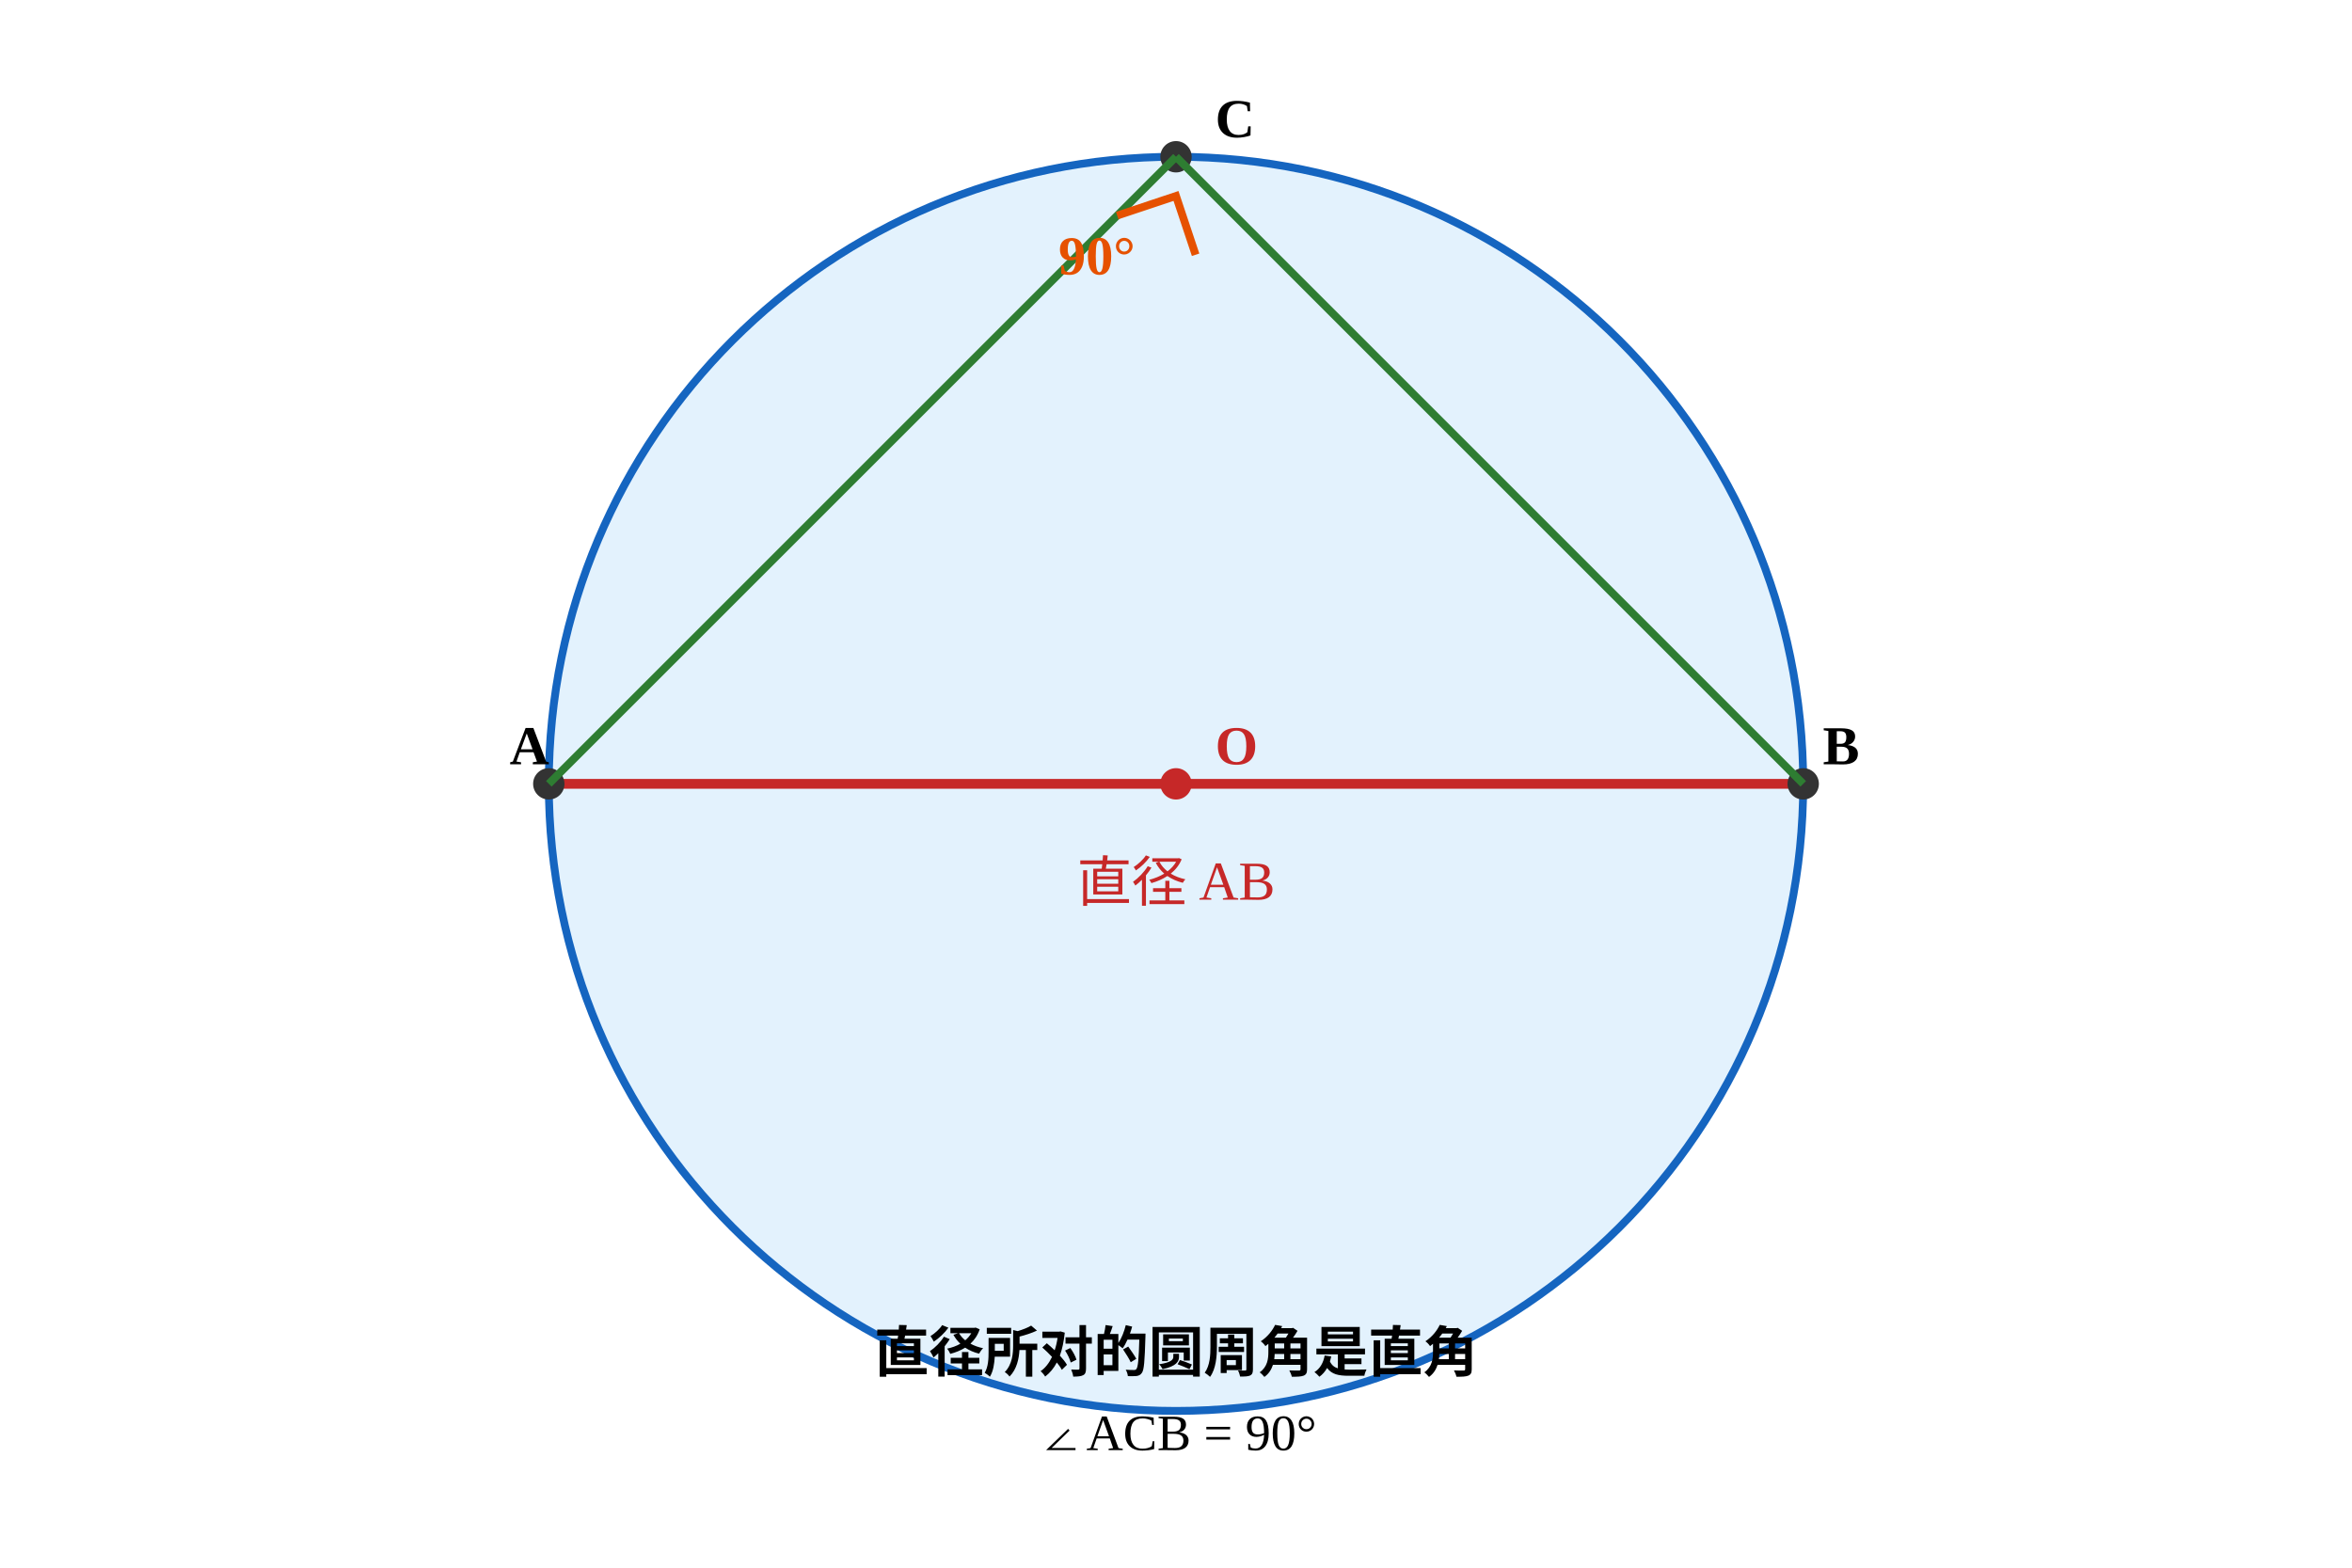
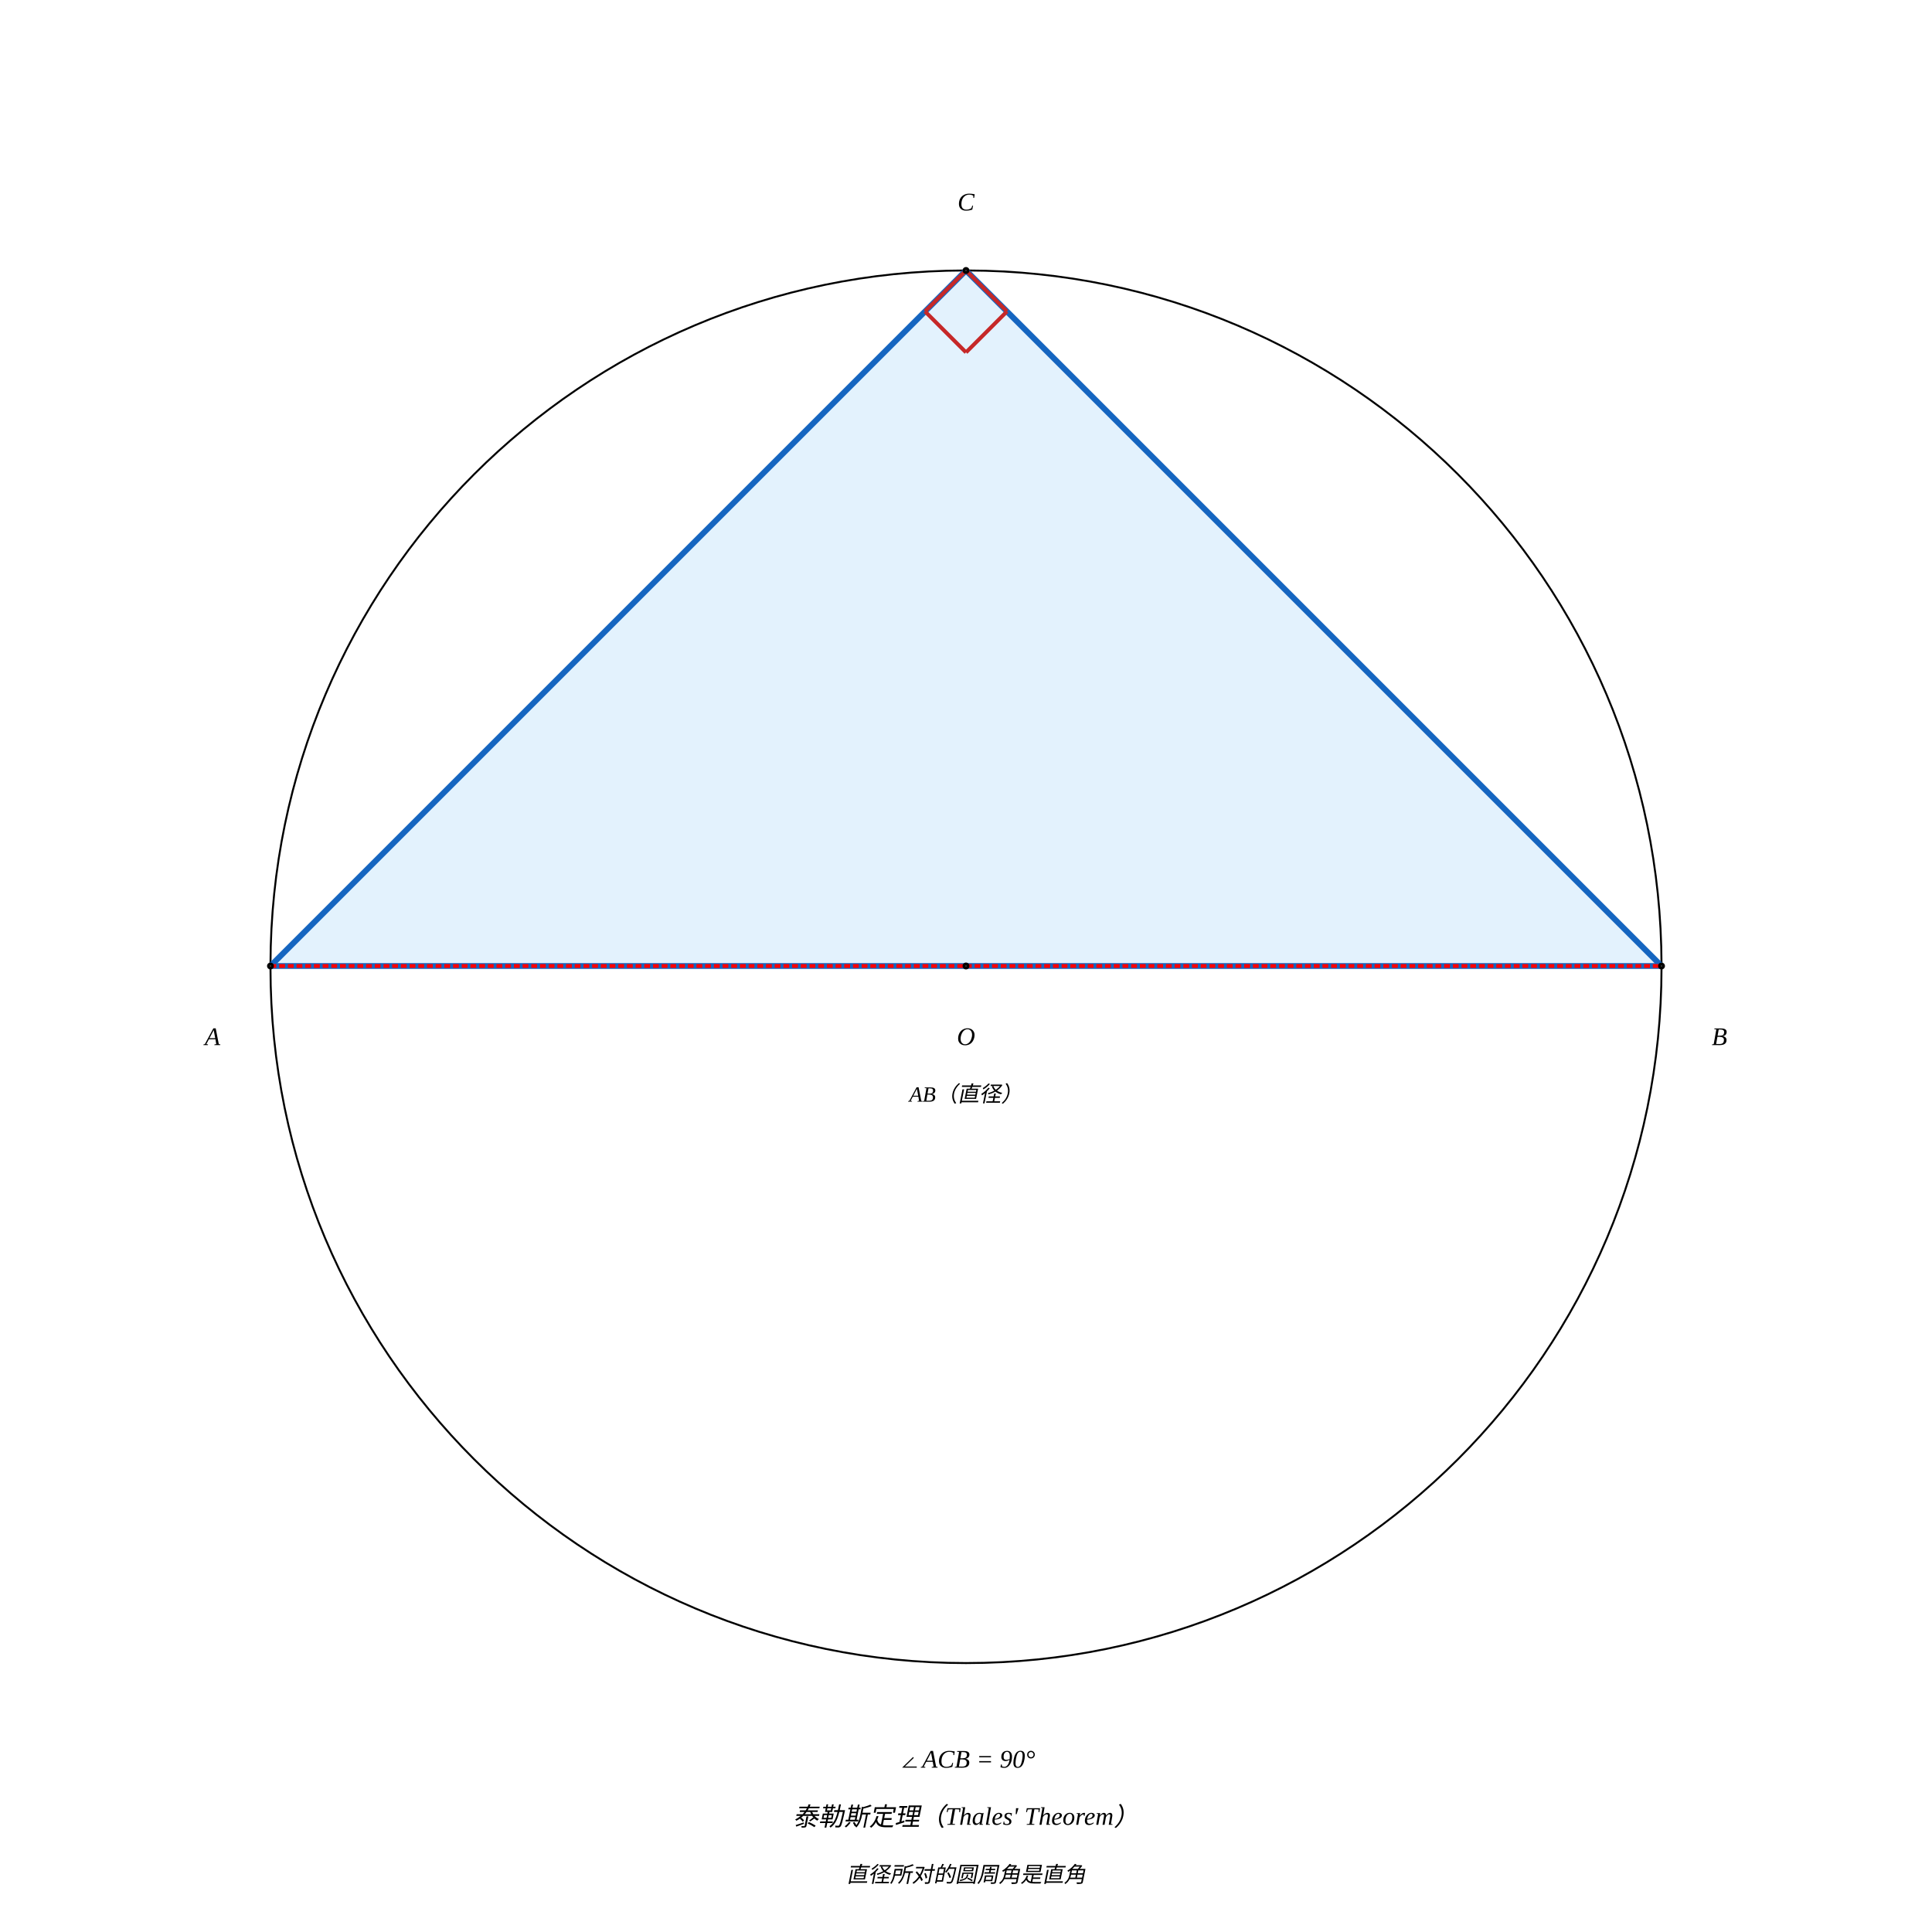
- <svg xmlns="http://www.w3.org/2000/svg" viewBox="0 0 600 400" width="600" height="400">
-   <circle cx="300" cy="200" r="160" fill="#e3f2fd" stroke="#1565c0" stroke-width="2" />
-   <circle cx="300" cy="200" r="4" fill="#c62828" />
-   <text x="310" y="195" font-size="14" font-weight="bold" fill="#c62828">O</text>
-   <line x1="140" y1="200" x2="460" y2="200" stroke="#c62828" stroke-width="2.5" />
-   <circle cx="140" cy="200" r="4" fill="#333" />
-   <circle cx="460" cy="200" r="4" fill="#333" />
-   <text x="130" y="195" font-size="14" font-weight="bold">A</text>
-   <text x="465" y="195" font-size="14" font-weight="bold">B</text>
-   <circle cx="300" cy="40" r="4" fill="#333" />
-   <text x="310" y="35" font-size="14" font-weight="bold">C</text>
-   <line x1="140" y1="200" x2="300" y2="40" stroke="#2e7d32" stroke-width="2" />
-   <line x1="300" y1="40" x2="460" y2="200" stroke="#2e7d32" stroke-width="2" />
-   <path d="M 285,55 L 300,50 L 305,65" fill="none" stroke="#e65100" stroke-width="2" />
-   <text x="270" y="70" font-size="14" font-weight="bold" fill="#e65100">90°</text>
-   <text x="300" y="230" font-size="14" text-anchor="middle" fill="#c62828">直径 AB</text>
-   <text x="300" y="350" font-size="14" text-anchor="middle" font-weight="bold">直径所对的圆周角是直角</text>
-   <text x="300" y="370" font-size="13" text-anchor="middle">∠ACB = 90°</text>
+ <svg xmlns="http://www.w3.org/2000/svg" width="500mm" height="500mm" viewBox="0 0 500 500" version="1.1">
+   <path d="M70.00,250.00 L 430.00,250.00 L 250.00,70.00 z" fill="#E3F2FD" stroke="none" />
+   <path d="M70.00,250.40  a180.00,180.00 0 0,0 360.00,-0.00" fill="none" stroke="#000000" stroke-width="0.50" />
+   <path d="M430.00,249.60  a180.00,180.00 0 0,0 -179.60,-179.60" fill="none" stroke="#000000" stroke-width="0.50" />
+   <path d="M249.60,70.00  a180.00,180.00 0 0,0 -179.60,179.60" fill="none" stroke="#000000" stroke-width="0.50" />
+   <line x1="70.28" y1="249.72" x2="249.72" y2="70.28" style="stroke:#1565C0; stroke-width:1.50" />
+   <line x1="250.28" y1="70.28" x2="429.72" y2="249.72" style="stroke:#1565C0; stroke-width:1.50" />
+   <line x1="70.40" y1="250.00" x2="249.60" y2="250.00" style="stroke:#1565C0; stroke-width:1.50" />
+   <line x1="250.40" y1="250.00" x2="429.60" y2="250.00" style="stroke:#1565C0; stroke-width:1.50" />
+   <line x1="70.40" y1="250.00" x2="71.50" y2="250.00" style="stroke:#FF0000; stroke-width:1.00" />
+   <line x1="72.25" y1="250.00" x2="73.75" y2="250.00" style="stroke:#FF0000; stroke-width:1.00" />
+   <line x1="74.50" y1="250.00" x2="76.00" y2="250.00" style="stroke:#FF0000; stroke-width:1.00" />
+   <line x1="76.75" y1="250.00" x2="78.25" y2="250.00" style="stroke:#FF0000; stroke-width:1.00" />
+   <line x1="79.00" y1="250.00" x2="80.50" y2="250.00" style="stroke:#FF0000; stroke-width:1.00" />
+   <line x1="81.25" y1="250.00" x2="82.75" y2="250.00" style="stroke:#FF0000; stroke-width:1.00" />
+   <line x1="83.50" y1="250.00" x2="85.00" y2="250.00" style="stroke:#FF0000; stroke-width:1.00" />
+   <line x1="85.75" y1="250.00" x2="87.25" y2="250.00" style="stroke:#FF0000; stroke-width:1.00" />
+   <line x1="88.00" y1="250.00" x2="89.50" y2="250.00" style="stroke:#FF0000; stroke-width:1.00" />
+   <line x1="90.25" y1="250.00" x2="91.75" y2="250.00" style="stroke:#FF0000; stroke-width:1.00" />
+   <line x1="92.50" y1="250.00" x2="94.00" y2="250.00" style="stroke:#FF0000; stroke-width:1.00" />
+   <line x1="94.75" y1="250.00" x2="96.25" y2="250.00" style="stroke:#FF0000; stroke-width:1.00" />
+   <line x1="97.00" y1="250.00" x2="98.50" y2="250.00" style="stroke:#FF0000; stroke-width:1.00" />
+   <line x1="99.25" y1="250.00" x2="100.75" y2="250.00" style="stroke:#FF0000; stroke-width:1.00" />
+   <line x1="101.50" y1="250.00" x2="103.00" y2="250.00" style="stroke:#FF0000; stroke-width:1.00" />
+   <line x1="103.75" y1="250.00" x2="105.25" y2="250.00" style="stroke:#FF0000; stroke-width:1.00" />
+   <line x1="106.00" y1="250.00" x2="107.50" y2="250.00" style="stroke:#FF0000; stroke-width:1.00" />
+   <line x1="108.25" y1="250.00" x2="109.75" y2="250.00" style="stroke:#FF0000; stroke-width:1.00" />
+   <line x1="110.50" y1="250.00" x2="112.00" y2="250.00" style="stroke:#FF0000; stroke-width:1.00" />
+   <line x1="112.75" y1="250.00" x2="114.25" y2="250.00" style="stroke:#FF0000; stroke-width:1.00" />
+   <line x1="115.00" y1="250.00" x2="116.50" y2="250.00" style="stroke:#FF0000; stroke-width:1.00" />
+   <line x1="117.25" y1="250.00" x2="118.75" y2="250.00" style="stroke:#FF0000; stroke-width:1.00" />
+   <line x1="119.50" y1="250.00" x2="121.00" y2="250.00" style="stroke:#FF0000; stroke-width:1.00" />
+   <line x1="121.75" y1="250.00" x2="123.25" y2="250.00" style="stroke:#FF0000; stroke-width:1.00" />
+   <line x1="124.00" y1="250.00" x2="125.50" y2="250.00" style="stroke:#FF0000; stroke-width:1.00" />
+   <line x1="126.25" y1="250.00" x2="127.75" y2="250.00" style="stroke:#FF0000; stroke-width:1.00" />
+   <line x1="128.50" y1="250.00" x2="130.00" y2="250.00" style="stroke:#FF0000; stroke-width:1.00" />
+   <line x1="130.75" y1="250.00" x2="132.25" y2="250.00" style="stroke:#FF0000; stroke-width:1.00" />
+   <line x1="133.00" y1="250.00" x2="134.50" y2="250.00" style="stroke:#FF0000; stroke-width:1.00" />
+   <line x1="135.25" y1="250.00" x2="136.75" y2="250.00" style="stroke:#FF0000; stroke-width:1.00" />
+   <line x1="137.50" y1="250.00" x2="139.00" y2="250.00" style="stroke:#FF0000; stroke-width:1.00" />
+   <line x1="139.75" y1="250.00" x2="141.25" y2="250.00" style="stroke:#FF0000; stroke-width:1.00" />
+   <line x1="142.00" y1="250.00" x2="143.50" y2="250.00" style="stroke:#FF0000; stroke-width:1.00" />
+   <line x1="144.25" y1="250.00" x2="145.75" y2="250.00" style="stroke:#FF0000; stroke-width:1.00" />
+   <line x1="146.50" y1="250.00" x2="148.00" y2="250.00" style="stroke:#FF0000; stroke-width:1.00" />
+   <line x1="148.75" y1="250.00" x2="150.25" y2="250.00" style="stroke:#FF0000; stroke-width:1.00" />
+   <line x1="151.00" y1="250.00" x2="152.50" y2="250.00" style="stroke:#FF0000; stroke-width:1.00" />
+   <line x1="153.25" y1="250.00" x2="154.75" y2="250.00" style="stroke:#FF0000; stroke-width:1.00" />
+   <line x1="155.50" y1="250.00" x2="157.00" y2="250.00" style="stroke:#FF0000; stroke-width:1.00" />
+   <line x1="157.75" y1="250.00" x2="159.25" y2="250.00" style="stroke:#FF0000; stroke-width:1.00" />
+   <line x1="160.00" y1="250.00" x2="161.50" y2="250.00" style="stroke:#FF0000; stroke-width:1.00" />
+   <line x1="162.25" y1="250.00" x2="163.75" y2="250.00" style="stroke:#FF0000; stroke-width:1.00" />
+   <line x1="164.50" y1="250.00" x2="166.00" y2="250.00" style="stroke:#FF0000; stroke-width:1.00" />
+   <line x1="166.75" y1="250.00" x2="168.25" y2="250.00" style="stroke:#FF0000; stroke-width:1.00" />
+   <line x1="169.00" y1="250.00" x2="170.50" y2="250.00" style="stroke:#FF0000; stroke-width:1.00" />
+   <line x1="171.25" y1="250.00" x2="172.75" y2="250.00" style="stroke:#FF0000; stroke-width:1.00" />
+   <line x1="173.50" y1="250.00" x2="175.00" y2="250.00" style="stroke:#FF0000; stroke-width:1.00" />
+   <line x1="175.75" y1="250.00" x2="177.25" y2="250.00" style="stroke:#FF0000; stroke-width:1.00" />
+   <line x1="178.00" y1="250.00" x2="179.50" y2="250.00" style="stroke:#FF0000; stroke-width:1.00" />
+   <line x1="180.25" y1="250.00" x2="181.75" y2="250.00" style="stroke:#FF0000; stroke-width:1.00" />
+   <line x1="182.50" y1="250.00" x2="184.00" y2="250.00" style="stroke:#FF0000; stroke-width:1.00" />
+   <line x1="184.75" y1="250.00" x2="186.25" y2="250.00" style="stroke:#FF0000; stroke-width:1.00" />
+   <line x1="187.00" y1="250.00" x2="188.50" y2="250.00" style="stroke:#FF0000; stroke-width:1.00" />
+   <line x1="189.25" y1="250.00" x2="190.75" y2="250.00" style="stroke:#FF0000; stroke-width:1.00" />
+   <line x1="191.50" y1="250.00" x2="193.00" y2="250.00" style="stroke:#FF0000; stroke-width:1.00" />
+   <line x1="193.75" y1="250.00" x2="195.25" y2="250.00" style="stroke:#FF0000; stroke-width:1.00" />
+   <line x1="196.00" y1="250.00" x2="197.50" y2="250.00" style="stroke:#FF0000; stroke-width:1.00" />
+   <line x1="198.25" y1="250.00" x2="199.75" y2="250.00" style="stroke:#FF0000; stroke-width:1.00" />
+   <line x1="200.50" y1="250.00" x2="202.00" y2="250.00" style="stroke:#FF0000; stroke-width:1.00" />
+   <line x1="202.75" y1="250.00" x2="204.25" y2="250.00" style="stroke:#FF0000; stroke-width:1.00" />
+   <line x1="205.00" y1="250.00" x2="206.50" y2="250.00" style="stroke:#FF0000; stroke-width:1.00" />
+   <line x1="207.25" y1="250.00" x2="208.75" y2="250.00" style="stroke:#FF0000; stroke-width:1.00" />
+   <line x1="209.50" y1="250.00" x2="211.00" y2="250.00" style="stroke:#FF0000; stroke-width:1.00" />
+   <line x1="211.75" y1="250.00" x2="213.25" y2="250.00" style="stroke:#FF0000; stroke-width:1.00" />
+   <line x1="214.00" y1="250.00" x2="215.50" y2="250.00" style="stroke:#FF0000; stroke-width:1.00" />
+   <line x1="216.25" y1="250.00" x2="217.75" y2="250.00" style="stroke:#FF0000; stroke-width:1.00" />
+   <line x1="218.50" y1="250.00" x2="220.00" y2="250.00" style="stroke:#FF0000; stroke-width:1.00" />
+   <line x1="220.75" y1="250.00" x2="222.25" y2="250.00" style="stroke:#FF0000; stroke-width:1.00" />
+   <line x1="223.00" y1="250.00" x2="224.50" y2="250.00" style="stroke:#FF0000; stroke-width:1.00" />
+   <line x1="225.25" y1="250.00" x2="226.75" y2="250.00" style="stroke:#FF0000; stroke-width:1.00" />
+   <line x1="227.50" y1="250.00" x2="229.00" y2="250.00" style="stroke:#FF0000; stroke-width:1.00" />
+   <line x1="229.75" y1="250.00" x2="231.25" y2="250.00" style="stroke:#FF0000; stroke-width:1.00" />
+   <line x1="232.00" y1="250.00" x2="233.50" y2="250.00" style="stroke:#FF0000; stroke-width:1.00" />
+   <line x1="234.25" y1="250.00" x2="235.75" y2="250.00" style="stroke:#FF0000; stroke-width:1.00" />
+   <line x1="236.50" y1="250.00" x2="238.00" y2="250.00" style="stroke:#FF0000; stroke-width:1.00" />
+   <line x1="238.75" y1="250.00" x2="240.25" y2="250.00" style="stroke:#FF0000; stroke-width:1.00" />
+   <line x1="241.00" y1="250.00" x2="242.50" y2="250.00" style="stroke:#FF0000; stroke-width:1.00" />
+   <line x1="243.25" y1="250.00" x2="244.75" y2="250.00" style="stroke:#FF0000; stroke-width:1.00" />
+   <line x1="245.50" y1="250.00" x2="247.00" y2="250.00" style="stroke:#FF0000; stroke-width:1.00" />
+   <line x1="247.75" y1="250.00" x2="249.25" y2="250.00" style="stroke:#FF0000; stroke-width:1.00" />
+   <line x1="250.40" y1="250.00" x2="251.50" y2="250.00" style="stroke:#FF0000; stroke-width:1.00" />
+   <line x1="252.25" y1="250.00" x2="253.75" y2="250.00" style="stroke:#FF0000; stroke-width:1.00" />
+   <line x1="254.50" y1="250.00" x2="256.00" y2="250.00" style="stroke:#FF0000; stroke-width:1.00" />
+   <line x1="256.75" y1="250.00" x2="258.25" y2="250.00" style="stroke:#FF0000; stroke-width:1.00" />
+   <line x1="259.00" y1="250.00" x2="260.50" y2="250.00" style="stroke:#FF0000; stroke-width:1.00" />
+   <line x1="261.25" y1="250.00" x2="262.75" y2="250.00" style="stroke:#FF0000; stroke-width:1.00" />
+   <line x1="263.50" y1="250.00" x2="265.00" y2="250.00" style="stroke:#FF0000; stroke-width:1.00" />
+   <line x1="265.75" y1="250.00" x2="267.25" y2="250.00" style="stroke:#FF0000; stroke-width:1.00" />
+   <line x1="268.00" y1="250.00" x2="269.50" y2="250.00" style="stroke:#FF0000; stroke-width:1.00" />
+   <line x1="270.25" y1="250.00" x2="271.75" y2="250.00" style="stroke:#FF0000; stroke-width:1.00" />
+   <line x1="272.50" y1="250.00" x2="274.00" y2="250.00" style="stroke:#FF0000; stroke-width:1.00" />
+   <line x1="274.75" y1="250.00" x2="276.25" y2="250.00" style="stroke:#FF0000; stroke-width:1.00" />
+   <line x1="277.00" y1="250.00" x2="278.50" y2="250.00" style="stroke:#FF0000; stroke-width:1.00" />
+   <line x1="279.25" y1="250.00" x2="280.75" y2="250.00" style="stroke:#FF0000; stroke-width:1.00" />
+   <line x1="281.50" y1="250.00" x2="283.00" y2="250.00" style="stroke:#FF0000; stroke-width:1.00" />
+   <line x1="283.75" y1="250.00" x2="285.25" y2="250.00" style="stroke:#FF0000; stroke-width:1.00" />
+   <line x1="286.00" y1="250.00" x2="287.50" y2="250.00" style="stroke:#FF0000; stroke-width:1.00" />
+   <line x1="288.25" y1="250.00" x2="289.75" y2="250.00" style="stroke:#FF0000; stroke-width:1.00" />
+   <line x1="290.50" y1="250.00" x2="292.00" y2="250.00" style="stroke:#FF0000; stroke-width:1.00" />
+   <line x1="292.75" y1="250.00" x2="294.25" y2="250.00" style="stroke:#FF0000; stroke-width:1.00" />
+   <line x1="295.00" y1="250.00" x2="296.50" y2="250.00" style="stroke:#FF0000; stroke-width:1.00" />
+   <line x1="297.25" y1="250.00" x2="298.75" y2="250.00" style="stroke:#FF0000; stroke-width:1.00" />
+   <line x1="299.50" y1="250.00" x2="301.00" y2="250.00" style="stroke:#FF0000; stroke-width:1.00" />
+   <line x1="301.75" y1="250.00" x2="303.25" y2="250.00" style="stroke:#FF0000; stroke-width:1.00" />
+   <line x1="304.00" y1="250.00" x2="305.50" y2="250.00" style="stroke:#FF0000; stroke-width:1.00" />
+   <line x1="306.25" y1="250.00" x2="307.75" y2="250.00" style="stroke:#FF0000; stroke-width:1.00" />
+   <line x1="308.50" y1="250.00" x2="310.00" y2="250.00" style="stroke:#FF0000; stroke-width:1.00" />
+   <line x1="310.75" y1="250.00" x2="312.25" y2="250.00" style="stroke:#FF0000; stroke-width:1.00" />
+   <line x1="313.00" y1="250.00" x2="314.50" y2="250.00" style="stroke:#FF0000; stroke-width:1.00" />
+   <line x1="315.25" y1="250.00" x2="316.75" y2="250.00" style="stroke:#FF0000; stroke-width:1.00" />
+   <line x1="317.50" y1="250.00" x2="319.00" y2="250.00" style="stroke:#FF0000; stroke-width:1.00" />
+   <line x1="319.75" y1="250.00" x2="321.25" y2="250.00" style="stroke:#FF0000; stroke-width:1.00" />
+   <line x1="322.00" y1="250.00" x2="323.50" y2="250.00" style="stroke:#FF0000; stroke-width:1.00" />
+   <line x1="324.25" y1="250.00" x2="325.75" y2="250.00" style="stroke:#FF0000; stroke-width:1.00" />
+   <line x1="326.50" y1="250.00" x2="328.00" y2="250.00" style="stroke:#FF0000; stroke-width:1.00" />
+   <line x1="328.75" y1="250.00" x2="330.25" y2="250.00" style="stroke:#FF0000; stroke-width:1.00" />
+   <line x1="331.00" y1="250.00" x2="332.50" y2="250.00" style="stroke:#FF0000; stroke-width:1.00" />
+   <line x1="333.25" y1="250.00" x2="334.75" y2="250.00" style="stroke:#FF0000; stroke-width:1.00" />
+   <line x1="335.50" y1="250.00" x2="337.00" y2="250.00" style="stroke:#FF0000; stroke-width:1.00" />
+   <line x1="337.75" y1="250.00" x2="339.25" y2="250.00" style="stroke:#FF0000; stroke-width:1.00" />
+   <line x1="340.00" y1="250.00" x2="341.50" y2="250.00" style="stroke:#FF0000; stroke-width:1.00" />
+   <line x1="342.25" y1="250.00" x2="343.75" y2="250.00" style="stroke:#FF0000; stroke-width:1.00" />
+   <line x1="344.50" y1="250.00" x2="346.00" y2="250.00" style="stroke:#FF0000; stroke-width:1.00" />
+   <line x1="346.75" y1="250.00" x2="348.25" y2="250.00" style="stroke:#FF0000; stroke-width:1.00" />
+   <line x1="349.00" y1="250.00" x2="350.50" y2="250.00" style="stroke:#FF0000; stroke-width:1.00" />
+   <line x1="351.25" y1="250.00" x2="352.75" y2="250.00" style="stroke:#FF0000; stroke-width:1.00" />
+   <line x1="353.50" y1="250.00" x2="355.00" y2="250.00" style="stroke:#FF0000; stroke-width:1.00" />
+   <line x1="355.75" y1="250.00" x2="357.25" y2="250.00" style="stroke:#FF0000; stroke-width:1.00" />
+   <line x1="358.00" y1="250.00" x2="359.50" y2="250.00" style="stroke:#FF0000; stroke-width:1.00" />
+   <line x1="360.25" y1="250.00" x2="361.75" y2="250.00" style="stroke:#FF0000; stroke-width:1.00" />
+   <line x1="362.50" y1="250.00" x2="364.00" y2="250.00" style="stroke:#FF0000; stroke-width:1.00" />
+   <line x1="364.75" y1="250.00" x2="366.25" y2="250.00" style="stroke:#FF0000; stroke-width:1.00" />
+   <line x1="367.00" y1="250.00" x2="368.50" y2="250.00" style="stroke:#FF0000; stroke-width:1.00" />
+   <line x1="369.25" y1="250.00" x2="370.75" y2="250.00" style="stroke:#FF0000; stroke-width:1.00" />
+   <line x1="371.50" y1="250.00" x2="373.00" y2="250.00" style="stroke:#FF0000; stroke-width:1.00" />
+   <line x1="373.75" y1="250.00" x2="375.25" y2="250.00" style="stroke:#FF0000; stroke-width:1.00" />
+   <line x1="376.00" y1="250.00" x2="377.50" y2="250.00" style="stroke:#FF0000; stroke-width:1.00" />
+   <line x1="378.25" y1="250.00" x2="379.75" y2="250.00" style="stroke:#FF0000; stroke-width:1.00" />
+   <line x1="380.50" y1="250.00" x2="382.00" y2="250.00" style="stroke:#FF0000; stroke-width:1.00" />
+   <line x1="382.75" y1="250.00" x2="384.25" y2="250.00" style="stroke:#FF0000; stroke-width:1.00" />
+   <line x1="385.00" y1="250.00" x2="386.50" y2="250.00" style="stroke:#FF0000; stroke-width:1.00" />
+   <line x1="387.25" y1="250.00" x2="388.75" y2="250.00" style="stroke:#FF0000; stroke-width:1.00" />
+   <line x1="389.50" y1="250.00" x2="391.00" y2="250.00" style="stroke:#FF0000; stroke-width:1.00" />
+   <line x1="391.75" y1="250.00" x2="393.25" y2="250.00" style="stroke:#FF0000; stroke-width:1.00" />
+   <line x1="394.00" y1="250.00" x2="395.50" y2="250.00" style="stroke:#FF0000; stroke-width:1.00" />
+   <line x1="396.25" y1="250.00" x2="397.75" y2="250.00" style="stroke:#FF0000; stroke-width:1.00" />
+   <line x1="398.50" y1="250.00" x2="400.00" y2="250.00" style="stroke:#FF0000; stroke-width:1.00" />
+   <line x1="400.75" y1="250.00" x2="402.25" y2="250.00" style="stroke:#FF0000; stroke-width:1.00" />
+   <line x1="403.00" y1="250.00" x2="404.50" y2="250.00" style="stroke:#FF0000; stroke-width:1.00" />
+   <line x1="405.25" y1="250.00" x2="406.75" y2="250.00" style="stroke:#FF0000; stroke-width:1.00" />
+   <line x1="407.50" y1="250.00" x2="409.00" y2="250.00" style="stroke:#FF0000; stroke-width:1.00" />
+   <line x1="409.75" y1="250.00" x2="411.25" y2="250.00" style="stroke:#FF0000; stroke-width:1.00" />
+   <line x1="412.00" y1="250.00" x2="413.50" y2="250.00" style="stroke:#FF0000; stroke-width:1.00" />
+   <line x1="414.25" y1="250.00" x2="415.75" y2="250.00" style="stroke:#FF0000; stroke-width:1.00" />
+   <line x1="416.50" y1="250.00" x2="418.00" y2="250.00" style="stroke:#FF0000; stroke-width:1.00" />
+   <line x1="418.75" y1="250.00" x2="420.25" y2="250.00" style="stroke:#FF0000; stroke-width:1.00" />
+   <line x1="421.00" y1="250.00" x2="422.50" y2="250.00" style="stroke:#FF0000; stroke-width:1.00" />
+   <line x1="423.25" y1="250.00" x2="424.75" y2="250.00" style="stroke:#FF0000; stroke-width:1.00" />
+   <line x1="425.50" y1="250.00" x2="427.00" y2="250.00" style="stroke:#FF0000; stroke-width:1.00" />
+   <line x1="427.75" y1="250.00" x2="429.25" y2="250.00" style="stroke:#FF0000; stroke-width:1.00" />
+   <line x1="249.72" y1="70.28" x2="239.40" y2="80.60" style="stroke:#C62828; stroke-width:1.00" />
+   <line x1="250.28" y1="70.28" x2="260.60" y2="80.60" style="stroke:#C62828; stroke-width:1.00" />
+   <line x1="239.40" y1="80.60" x2="250.00" y2="91.20" style="stroke:#C62828; stroke-width:1.00" />
+   <line x1="260.60" y1="80.60" x2="250.00" y2="91.20" style="stroke:#C62828; stroke-width:1.00" />
+   <circle cx="250.00" cy="250.00" r="0.40" fill="none" stroke="#000000" stroke-width="1.00" />
+   <circle cx="70.00" cy="250.00" r="0.40" fill="none" stroke="#000000" stroke-width="1.00" />
+   <circle cx="430.00" cy="250.00" r="0.40" fill="none" stroke="#000000" stroke-width="1.00" />
+   <circle cx="250.00" cy="70.00" r="0.40" fill="none" stroke="#000000" stroke-width="1.00" />
+   <text x="250.00" y="268.00" style="font-size:4.92pt; font-style:italic; fill:#000000" text-anchor="middle" dy="2.46">O</text>
+   <text x="55.00" y="268.00" style="font-size:4.92pt; font-style:italic; fill:#000000" text-anchor="middle" dy="2.46">A</text>
+   <text x="445.00" y="268.00" style="font-size:4.92pt; font-style:italic; fill:#000000" text-anchor="middle" dy="2.46">B</text>
+   <text x="250.00" y="52.00" style="font-size:4.92pt; font-style:italic; fill:#000000" text-anchor="middle" dy="2.46">C</text>
+   <text x="250.00" y="283.00" style="font-size:4.22pt; font-style:italic; fill:#000000" text-anchor="middle" dy="2.109">AB（直径）</text>
+   <text x="250.00" y="470.00" style="font-size:4.92pt; font-style:italic; fill:#000000" text-anchor="middle" dy="2.46">泰勒斯定理（Thales' Theorem）</text>
+   <text x="250.00" y="485.00" style="font-size:4.22pt; font-style:italic; fill:#000000" text-anchor="middle" dy="2.109">直径所对的圆周角是直角</text>
+   <text x="250.00" y="455.00" style="font-size:4.92pt; font-style:italic; fill:#000000" text-anchor="middle" dy="2.46">∠ACB = 90°</text>
</svg>
